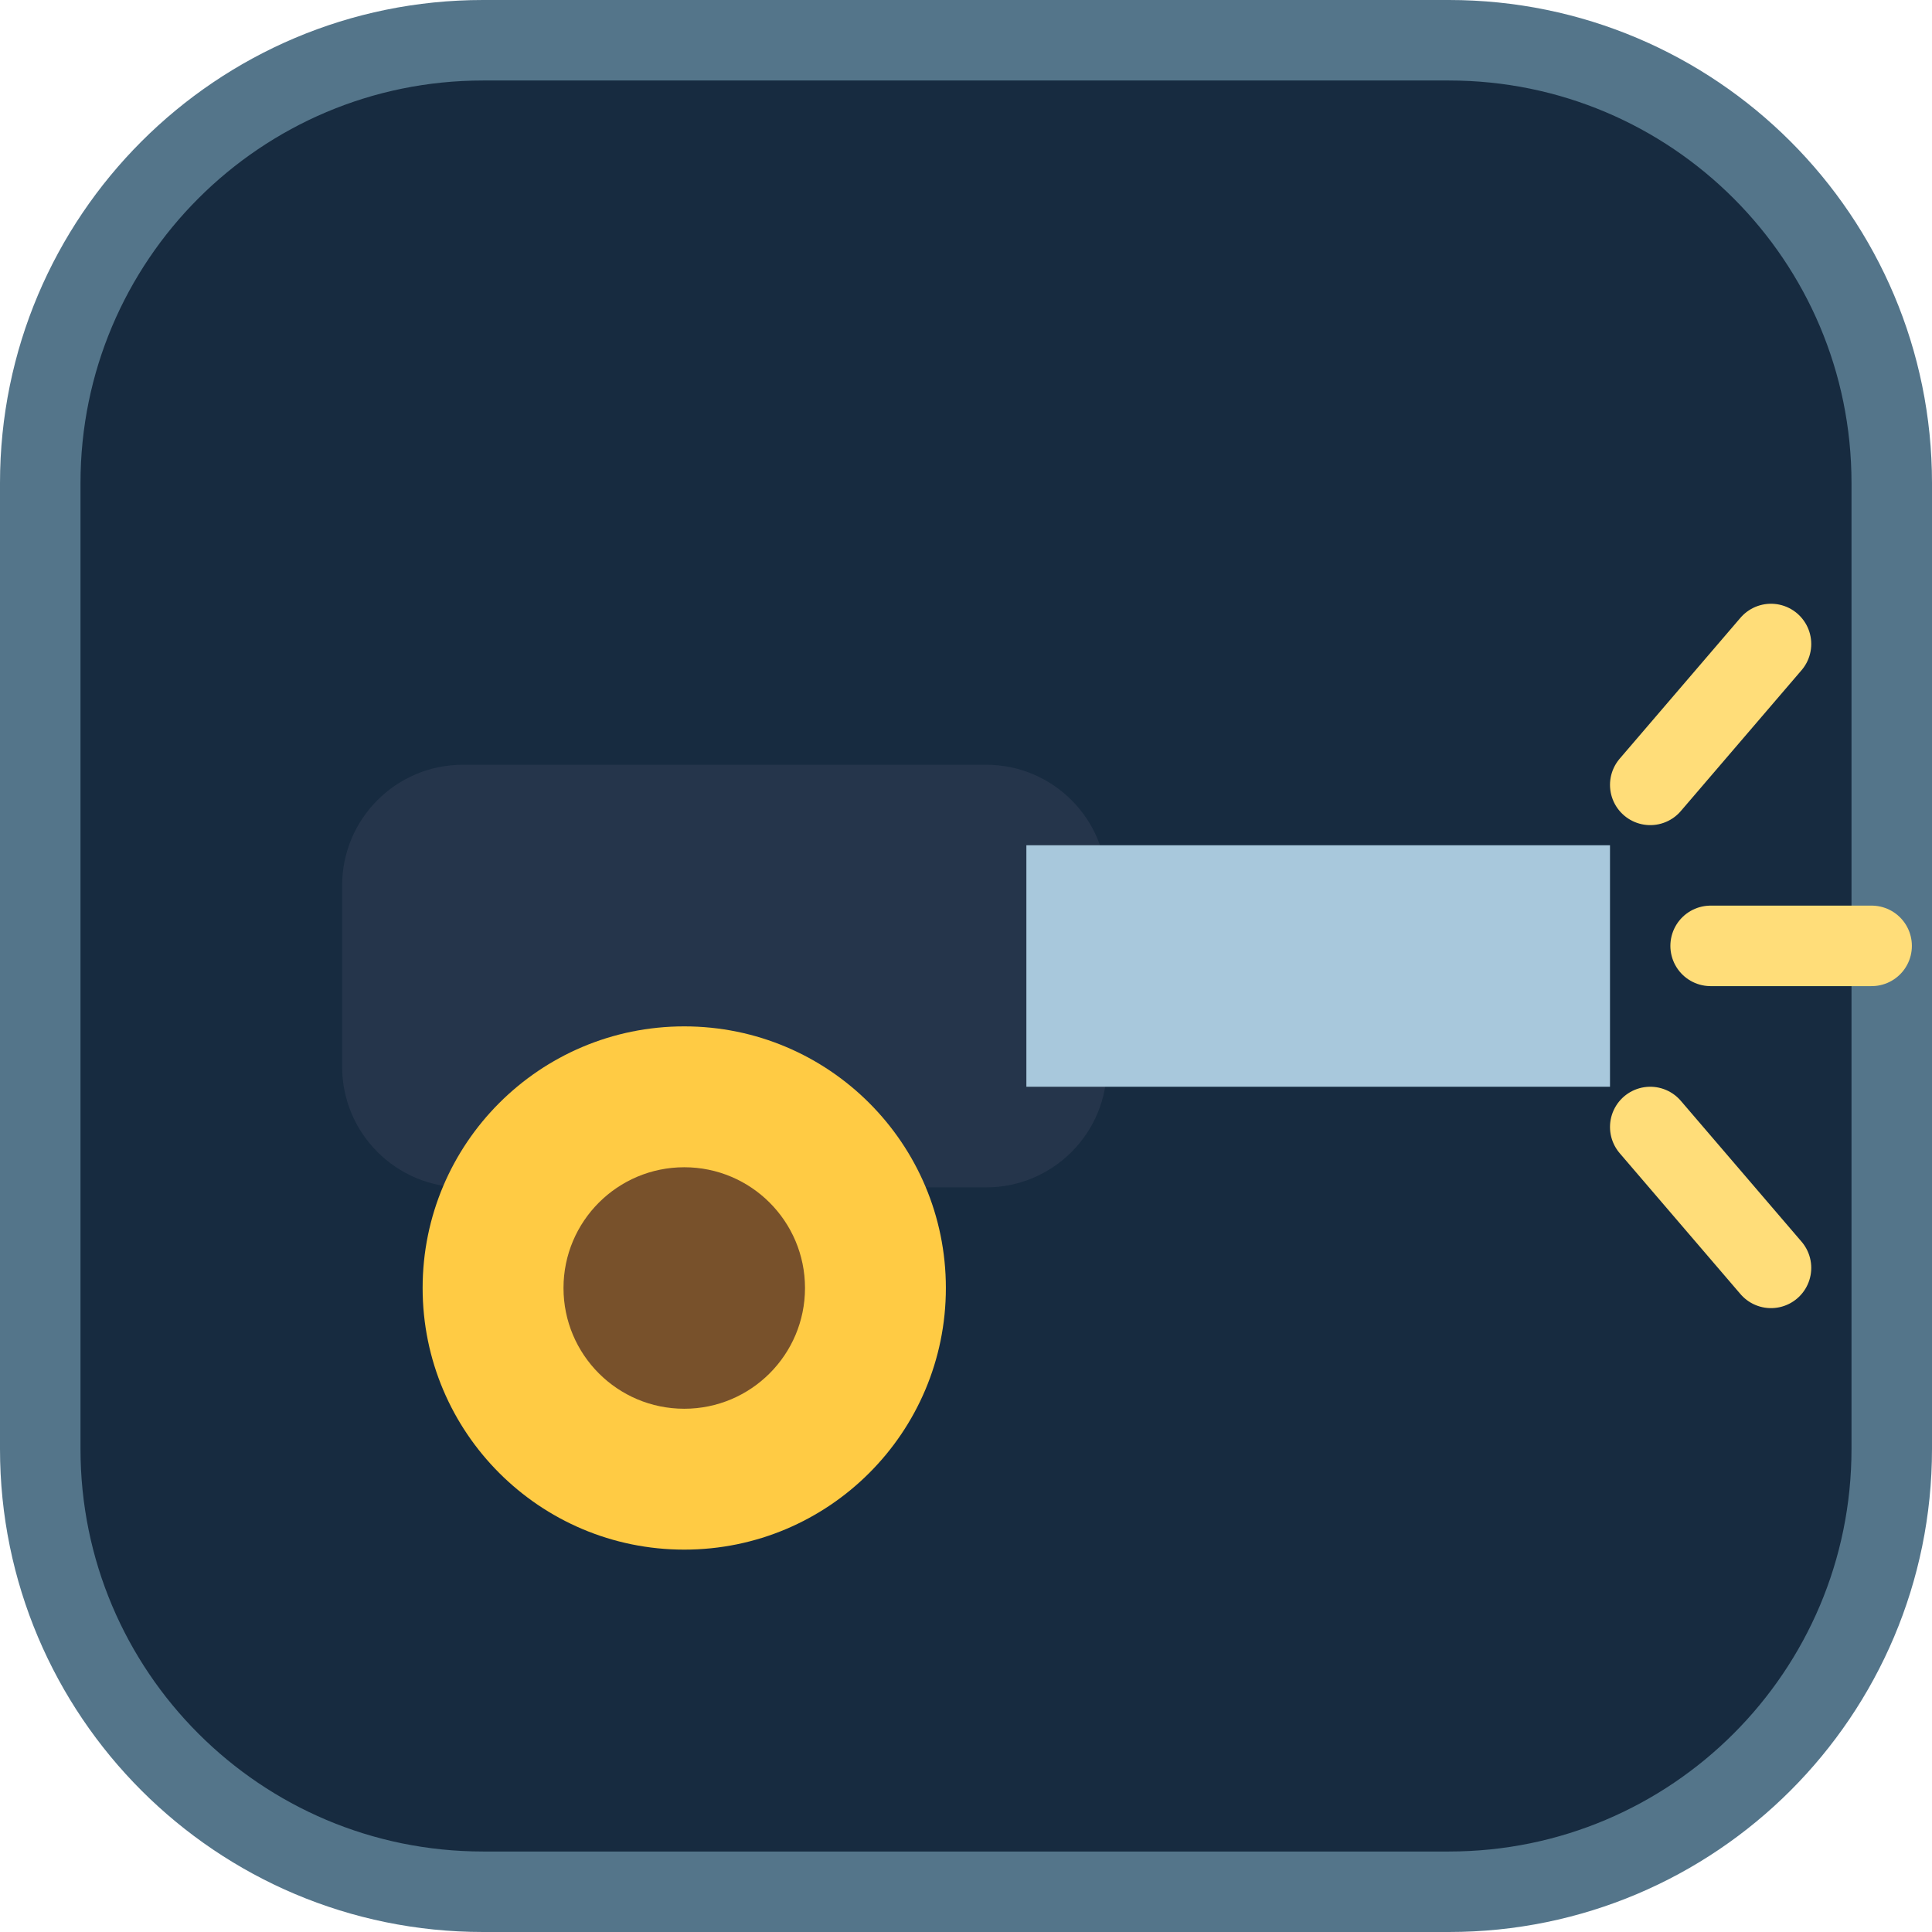
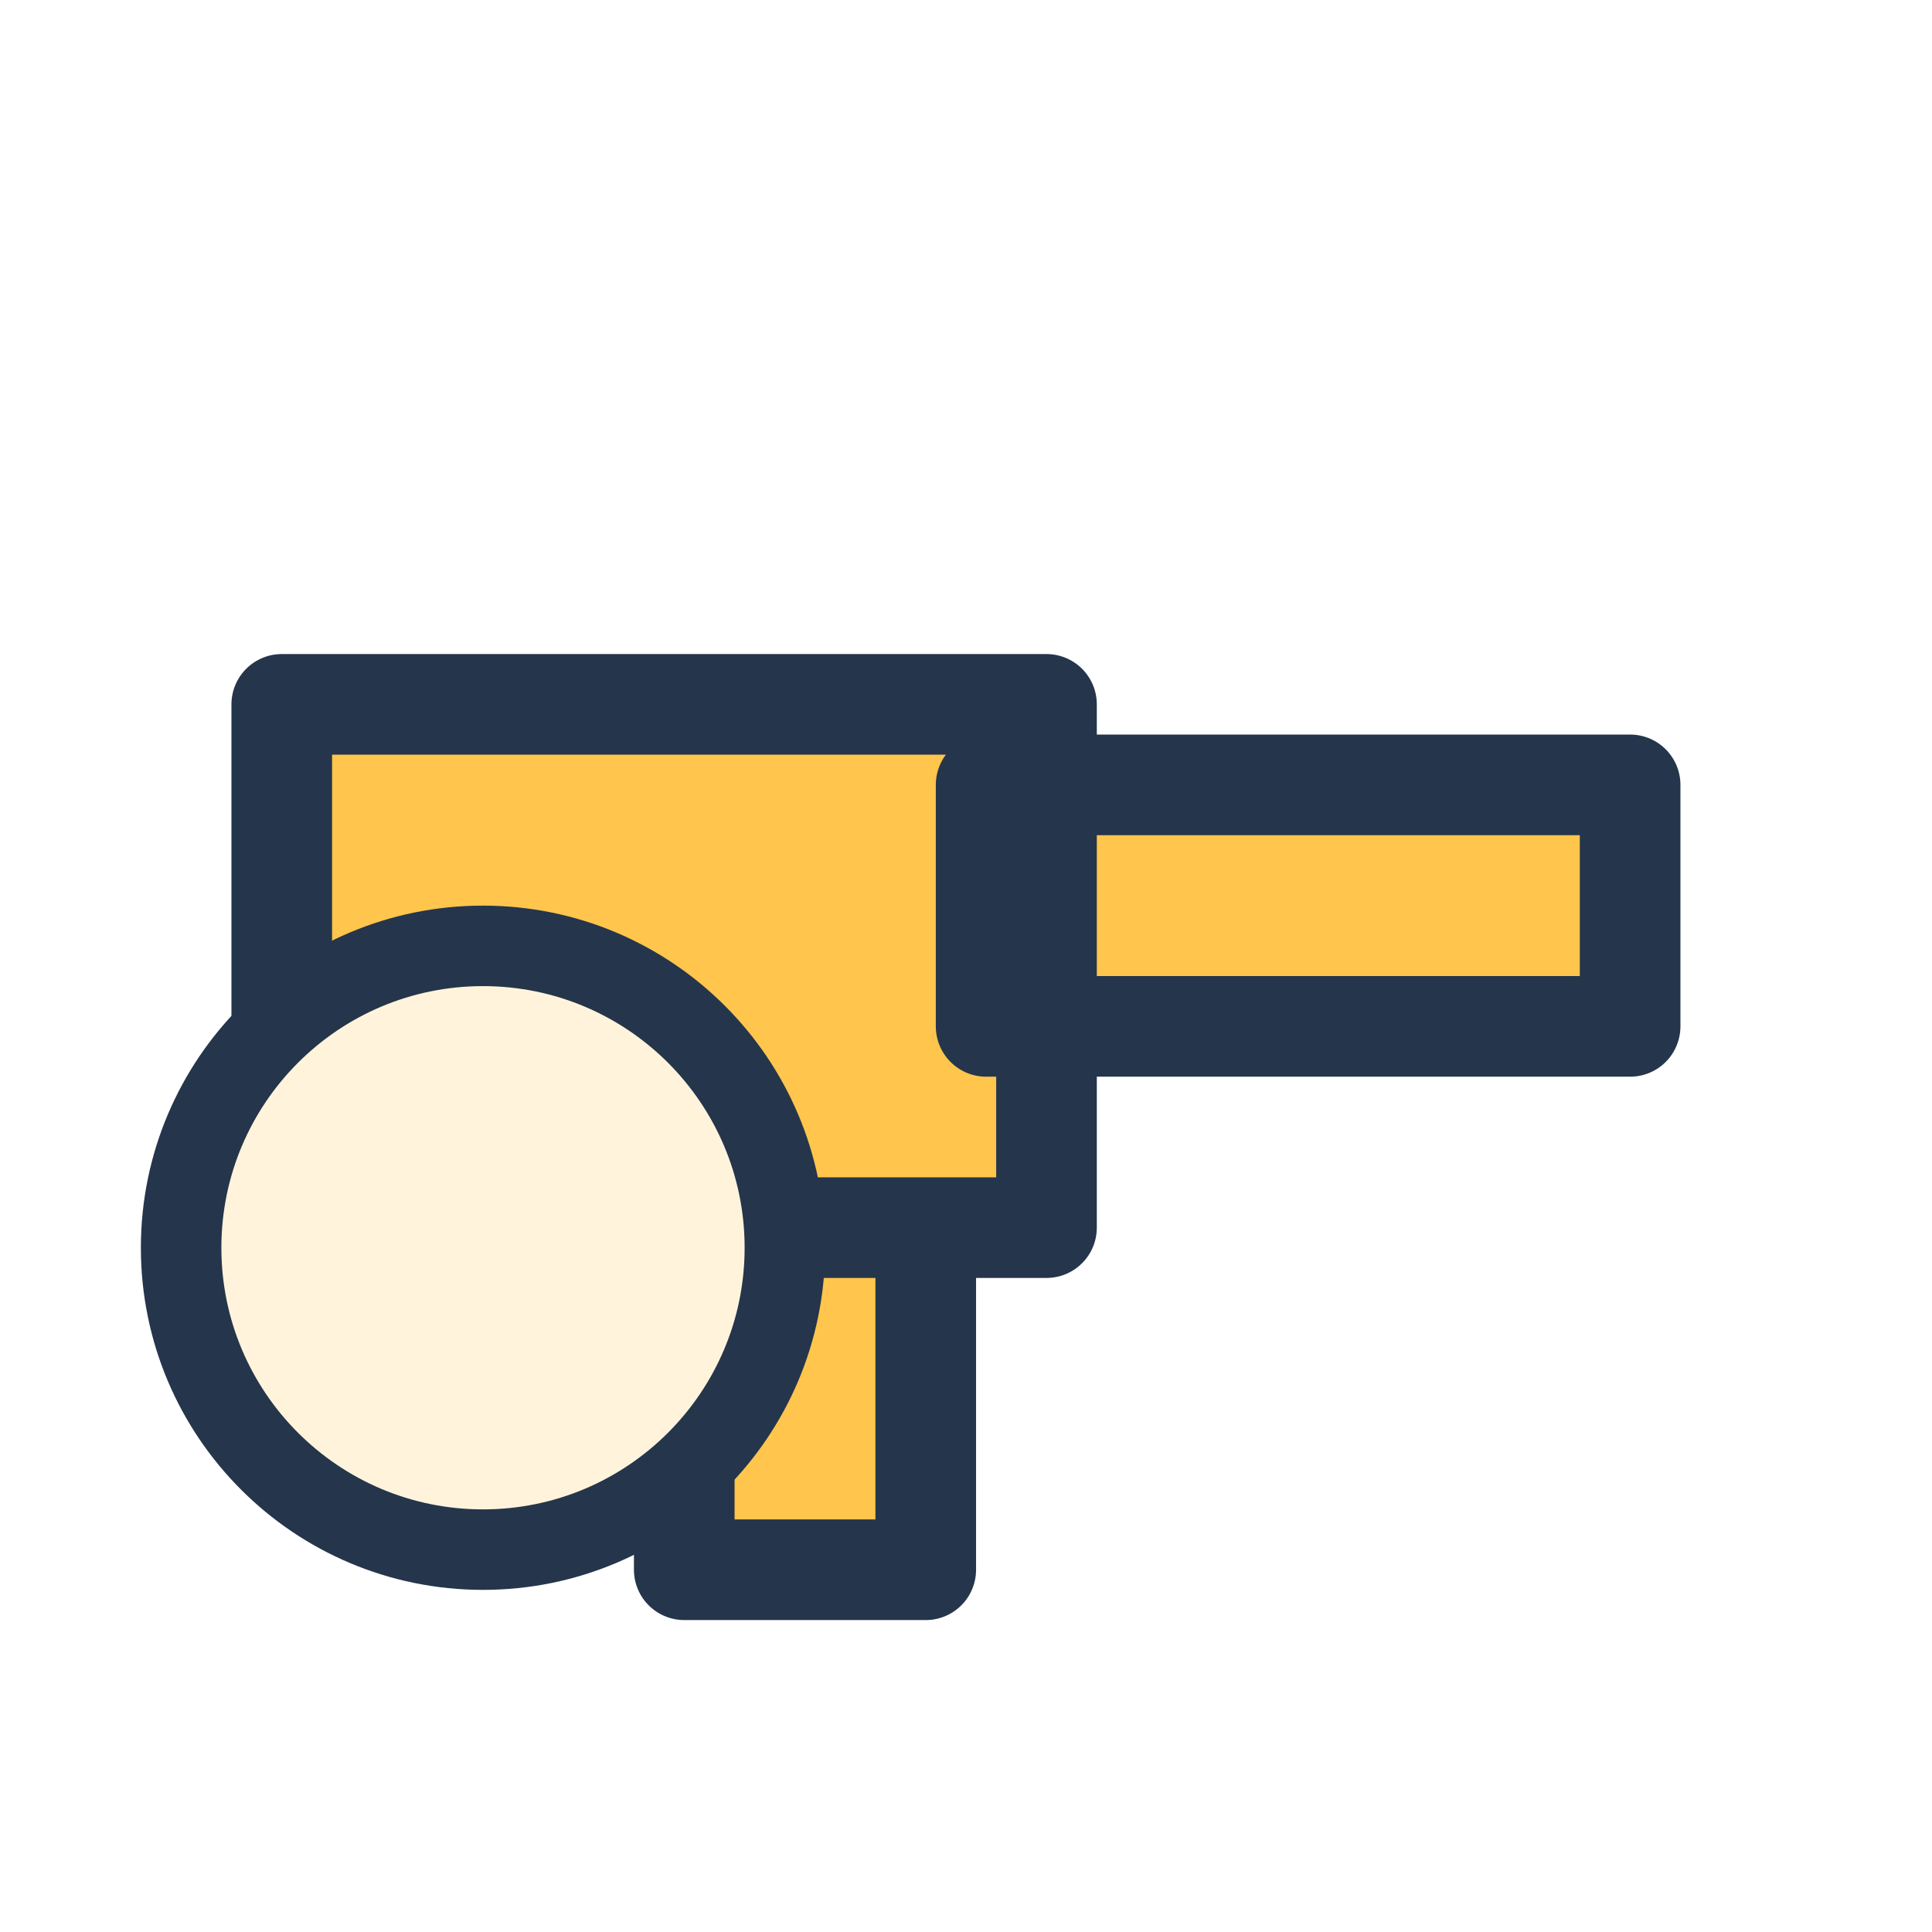
- <svg xmlns="http://www.w3.org/2000/svg" width="96" height="96" viewBox="0 0 96 96" stroke-width="4" stroke-linecap="round" stroke-linejoin="round">
-   <rect x="2" y="2" width="92" height="92" rx="22" fill="#172b40" stroke="#54758a" />
-   <rect x="17" y="38" width="38" height="21" rx="6" fill="#25354b" />
-   <path d="M51 42h29v12H51" fill="#a8c8dc" />
-   <circle cx="34" cy="64" r="13" fill="#ffcb44" />
-   <circle cx="34" cy="64" r="6" fill="#78512b" />
-   <path d="m82 39 6-7m-3 15h8m-11 9 6 7" stroke="#ffdd79" />
+ <svg xmlns="http://www.w3.org/2000/svg" viewBox="0 0 96 96">
+   <g fill="#ffc54c" stroke="#25354b" stroke-width="5" stroke-linejoin="round">
+     <path d="M14 35h38v26H14zM49 39h32v12H49zM34 61h12v17H34z" />
+   </g>
+   <g fill="#fff4db" stroke="#25354b" stroke-width="4" stroke-linejoin="round">
+     <circle cx="24" cy="62" r="15" />
+   </g>
</svg>
